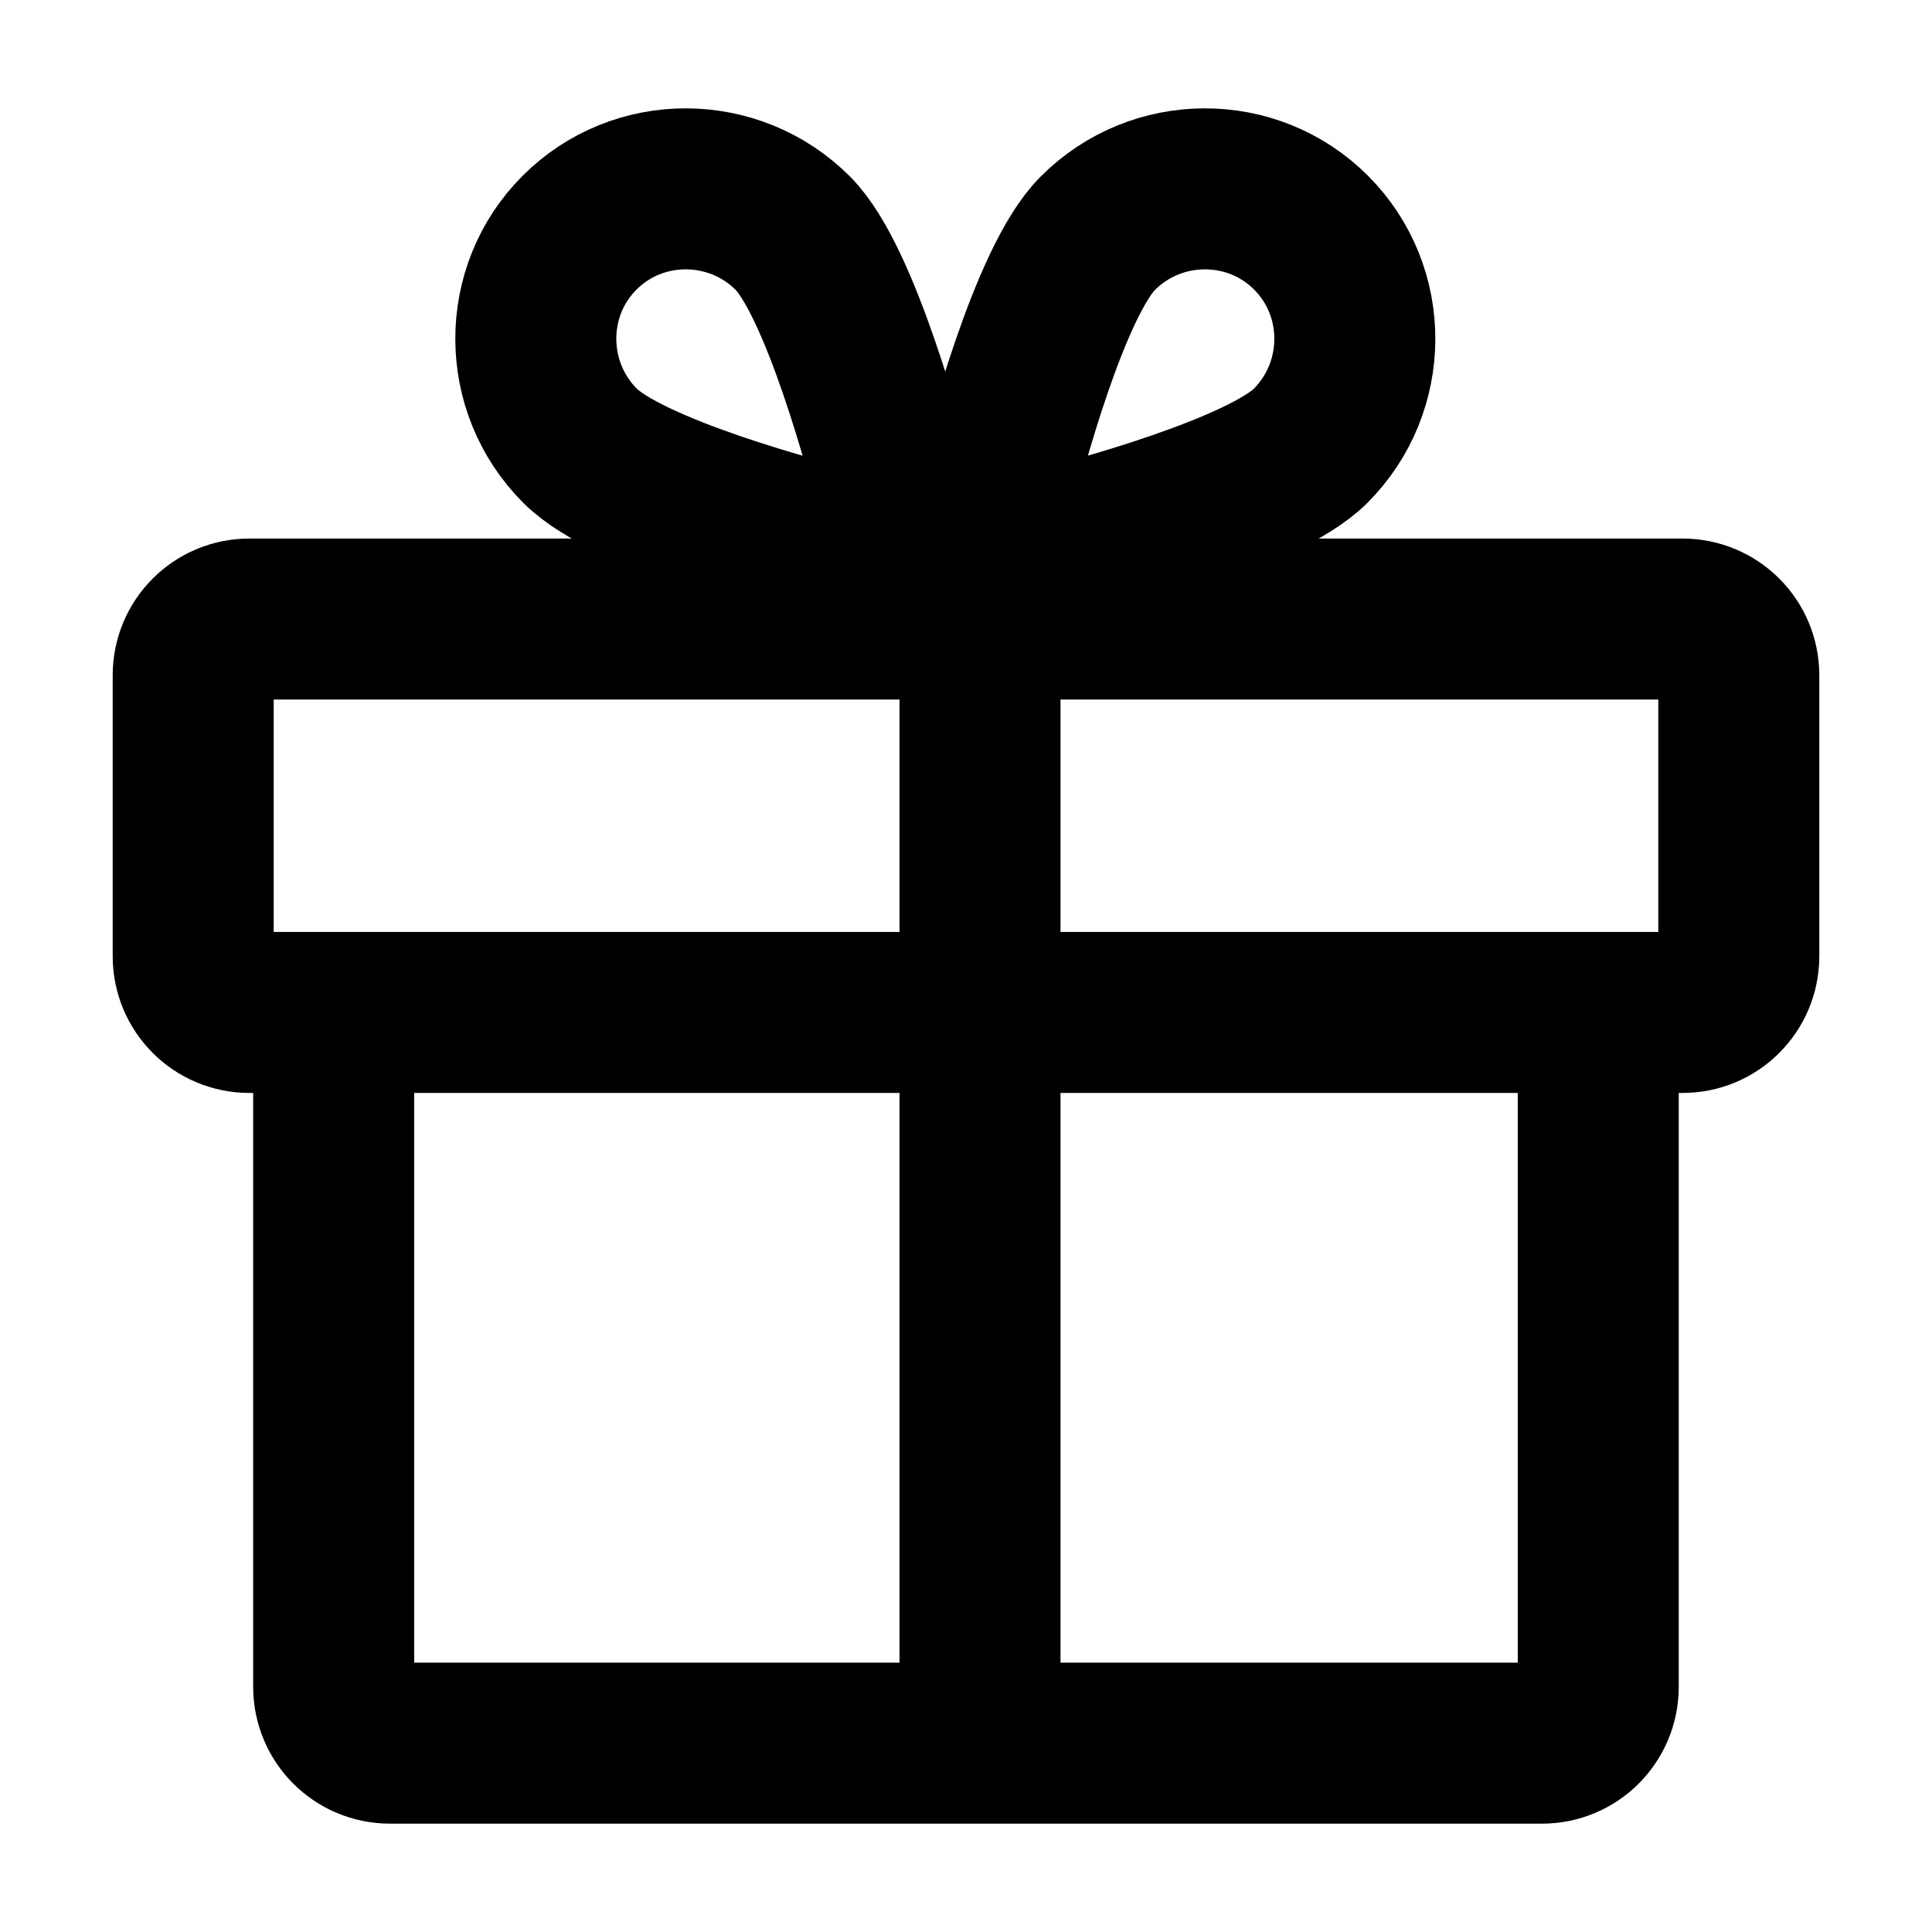
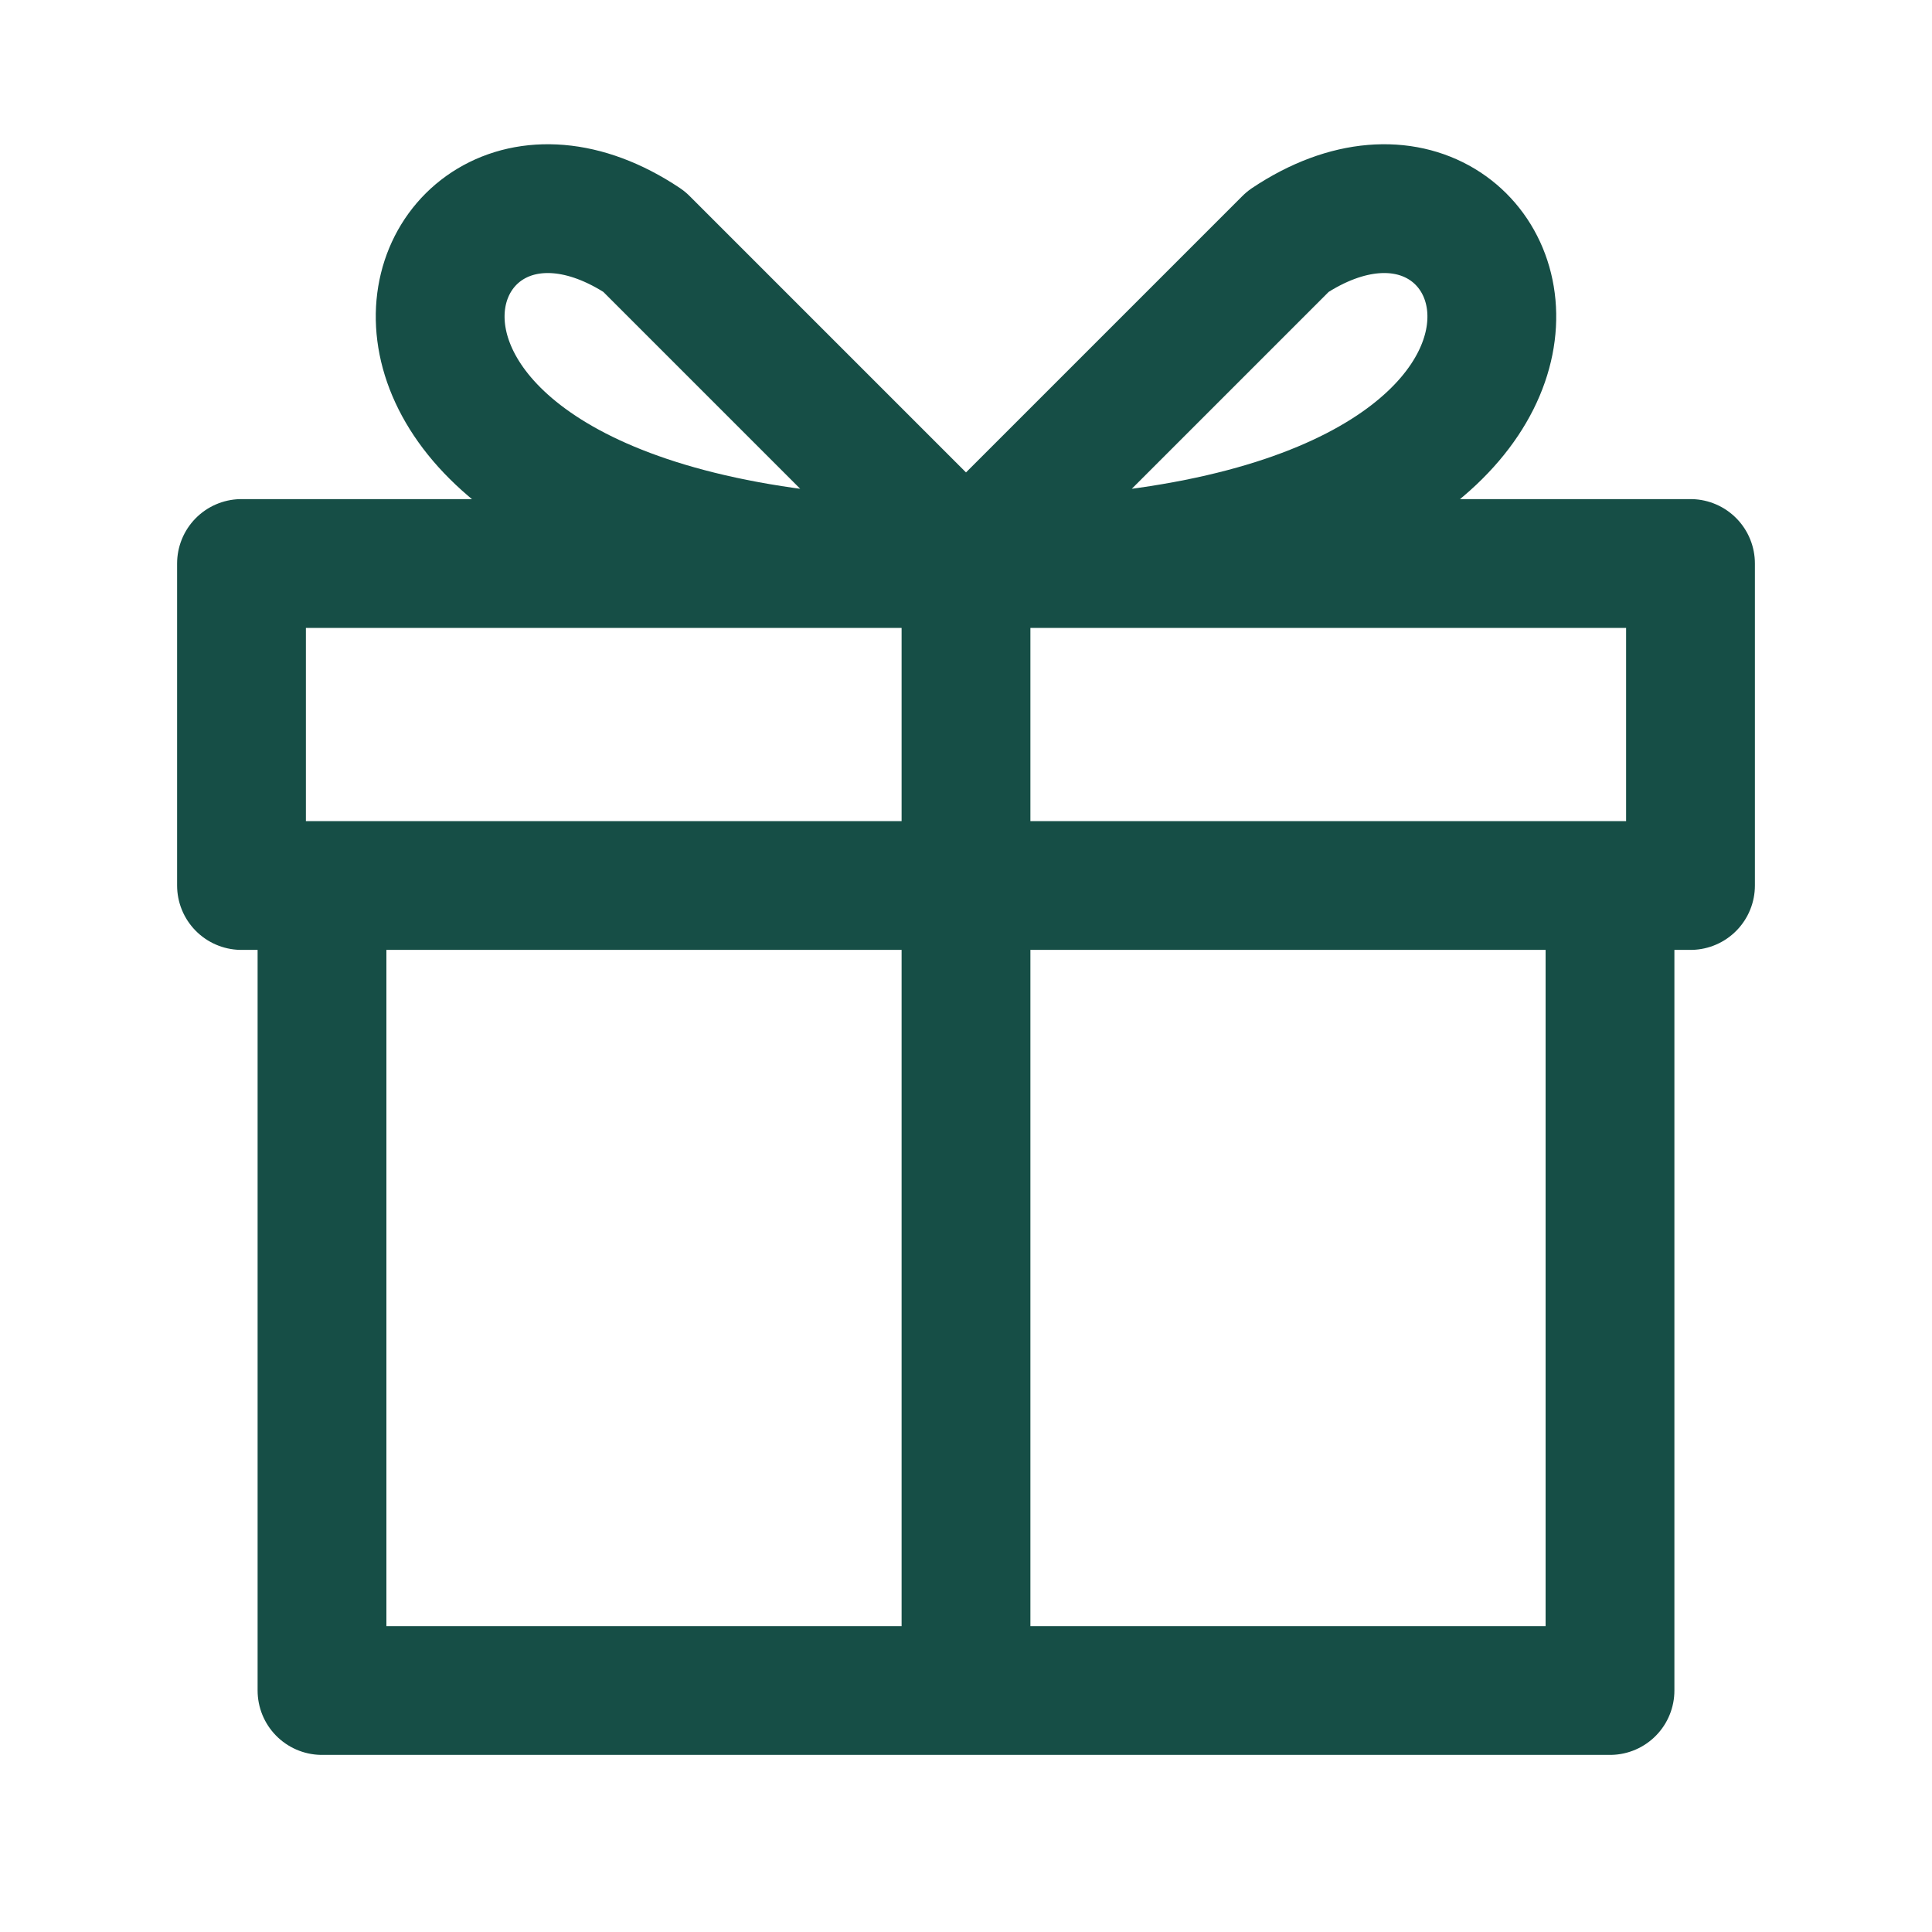
- <svg xmlns="http://www.w3.org/2000/svg" width="24" height="24" viewBox="0 0 24 24" fill="none">
-   <path d="M12.174 21.654V7.69M10.55 6.852C10.722 6.891 10.905 6.843 11.029 6.719C11.153 6.595 11.201 6.412 11.162 6.239C11.007 5.606 10.435 3.483 9.849 2.897C9.117 2.165 7.927 2.162 7.2 2.89C6.472 3.617 6.475 4.807 7.207 5.539C7.803 6.135 9.916 6.697 10.55 6.852ZM12.324 6.239C12.285 6.412 12.333 6.594 12.457 6.719C12.582 6.843 12.764 6.891 12.937 6.852C13.57 6.697 15.693 6.125 16.28 5.539C17.011 4.807 17.014 3.617 16.286 2.89C15.559 2.162 14.369 2.165 13.638 2.897C13.041 3.493 12.479 5.606 12.324 6.239ZM3.098 12.577H20.902C21.287 12.577 21.6 12.265 21.6 11.879V8.388C21.6 8.002 21.287 7.69 20.902 7.69H3.098C2.712 7.69 2.4 8.002 2.4 8.388V11.879C2.4 12.265 2.712 12.577 3.098 12.577ZM19.854 12.577V20.955C19.854 21.341 19.542 21.654 19.156 21.654H4.844C4.458 21.654 4.145 21.341 4.145 20.955V12.577H19.854Z" stroke="black" stroke-width="2" stroke-linecap="round" stroke-linejoin="round" />
+ <svg xmlns="http://www.w3.org/2000/svg" width="24" height="24" viewBox="0 0 24 24" fill="none" stroke="#164E46" stroke-width="1.6" stroke-linecap="round" stroke-linejoin="round">
+   <path d="M4 11h16v10H4zM3 7h18v4H3zM12 7v14M12 7C3 7 5 1 8 3l4 4Zm0 0c9 0 7-6 4-4l-4 4Z" />
</svg>
